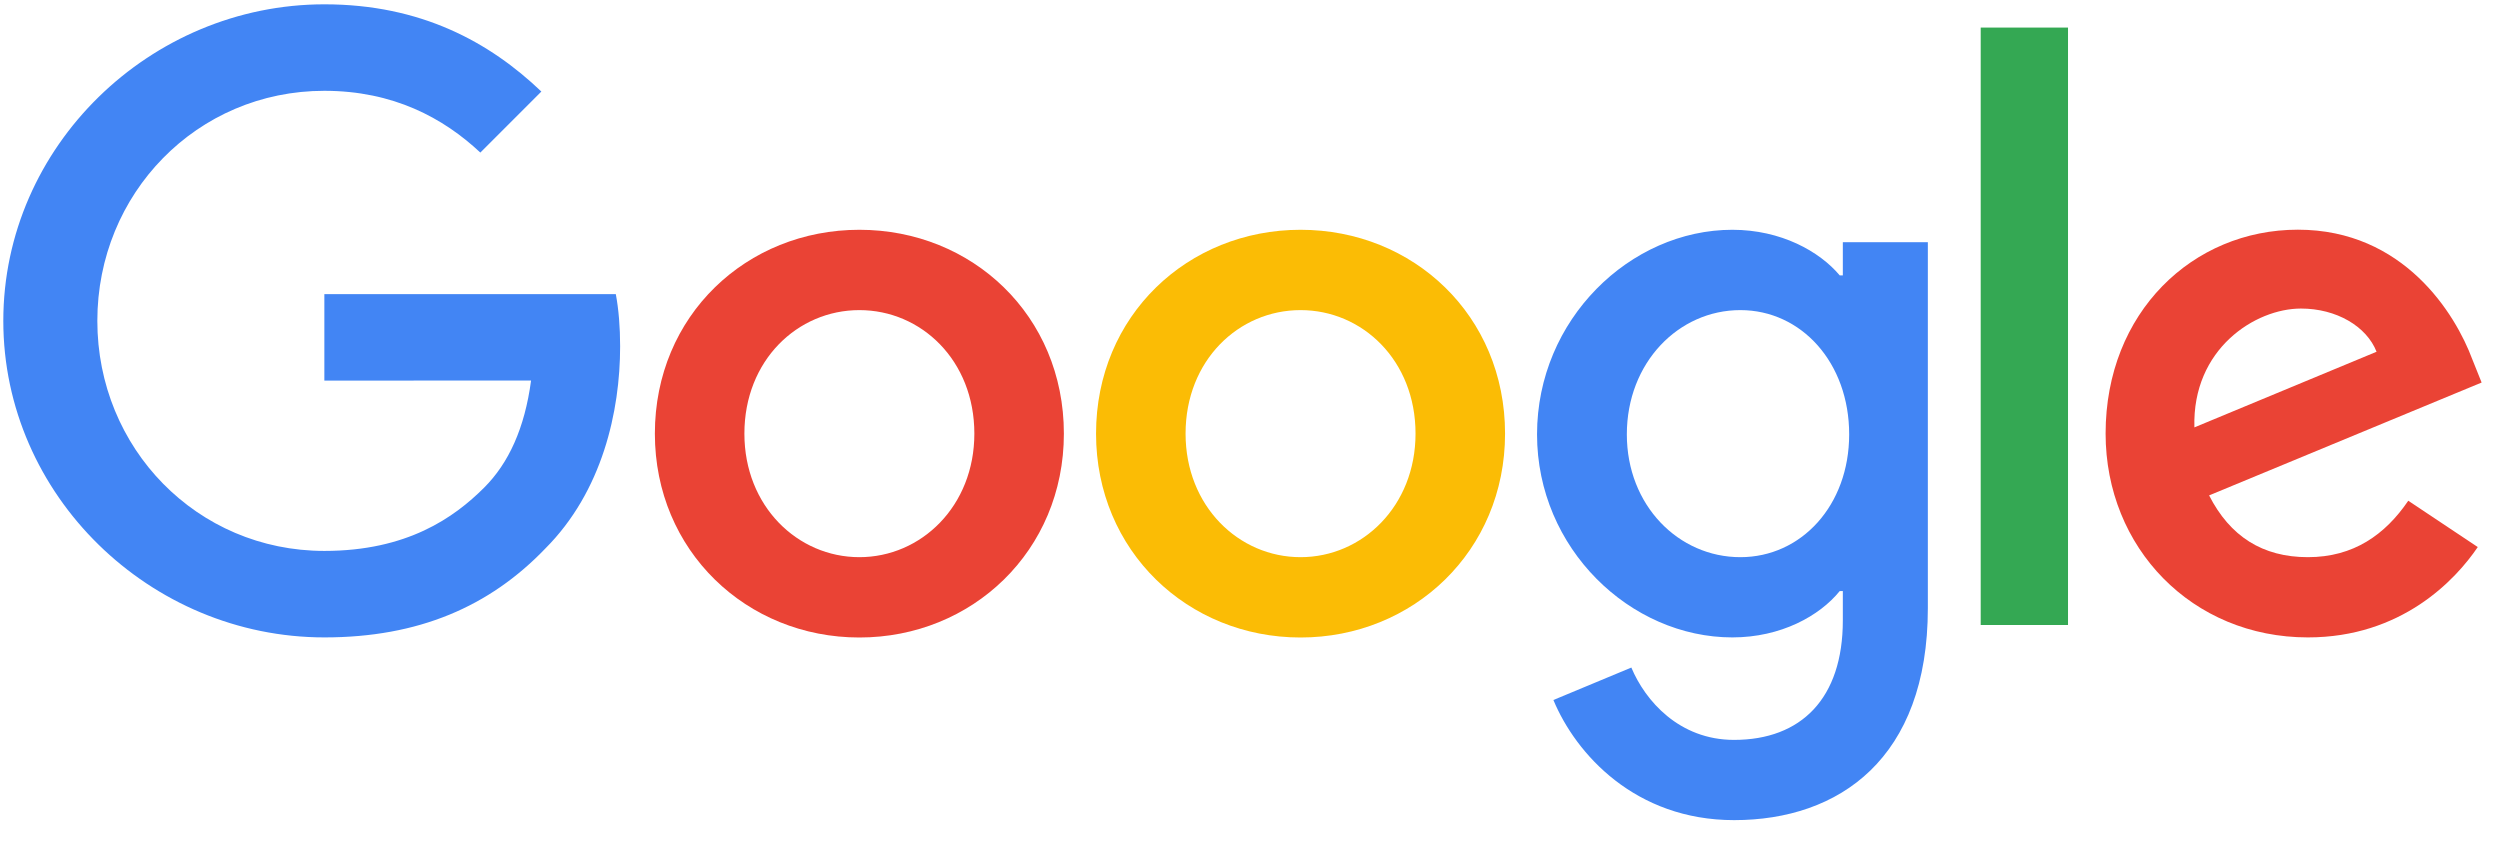
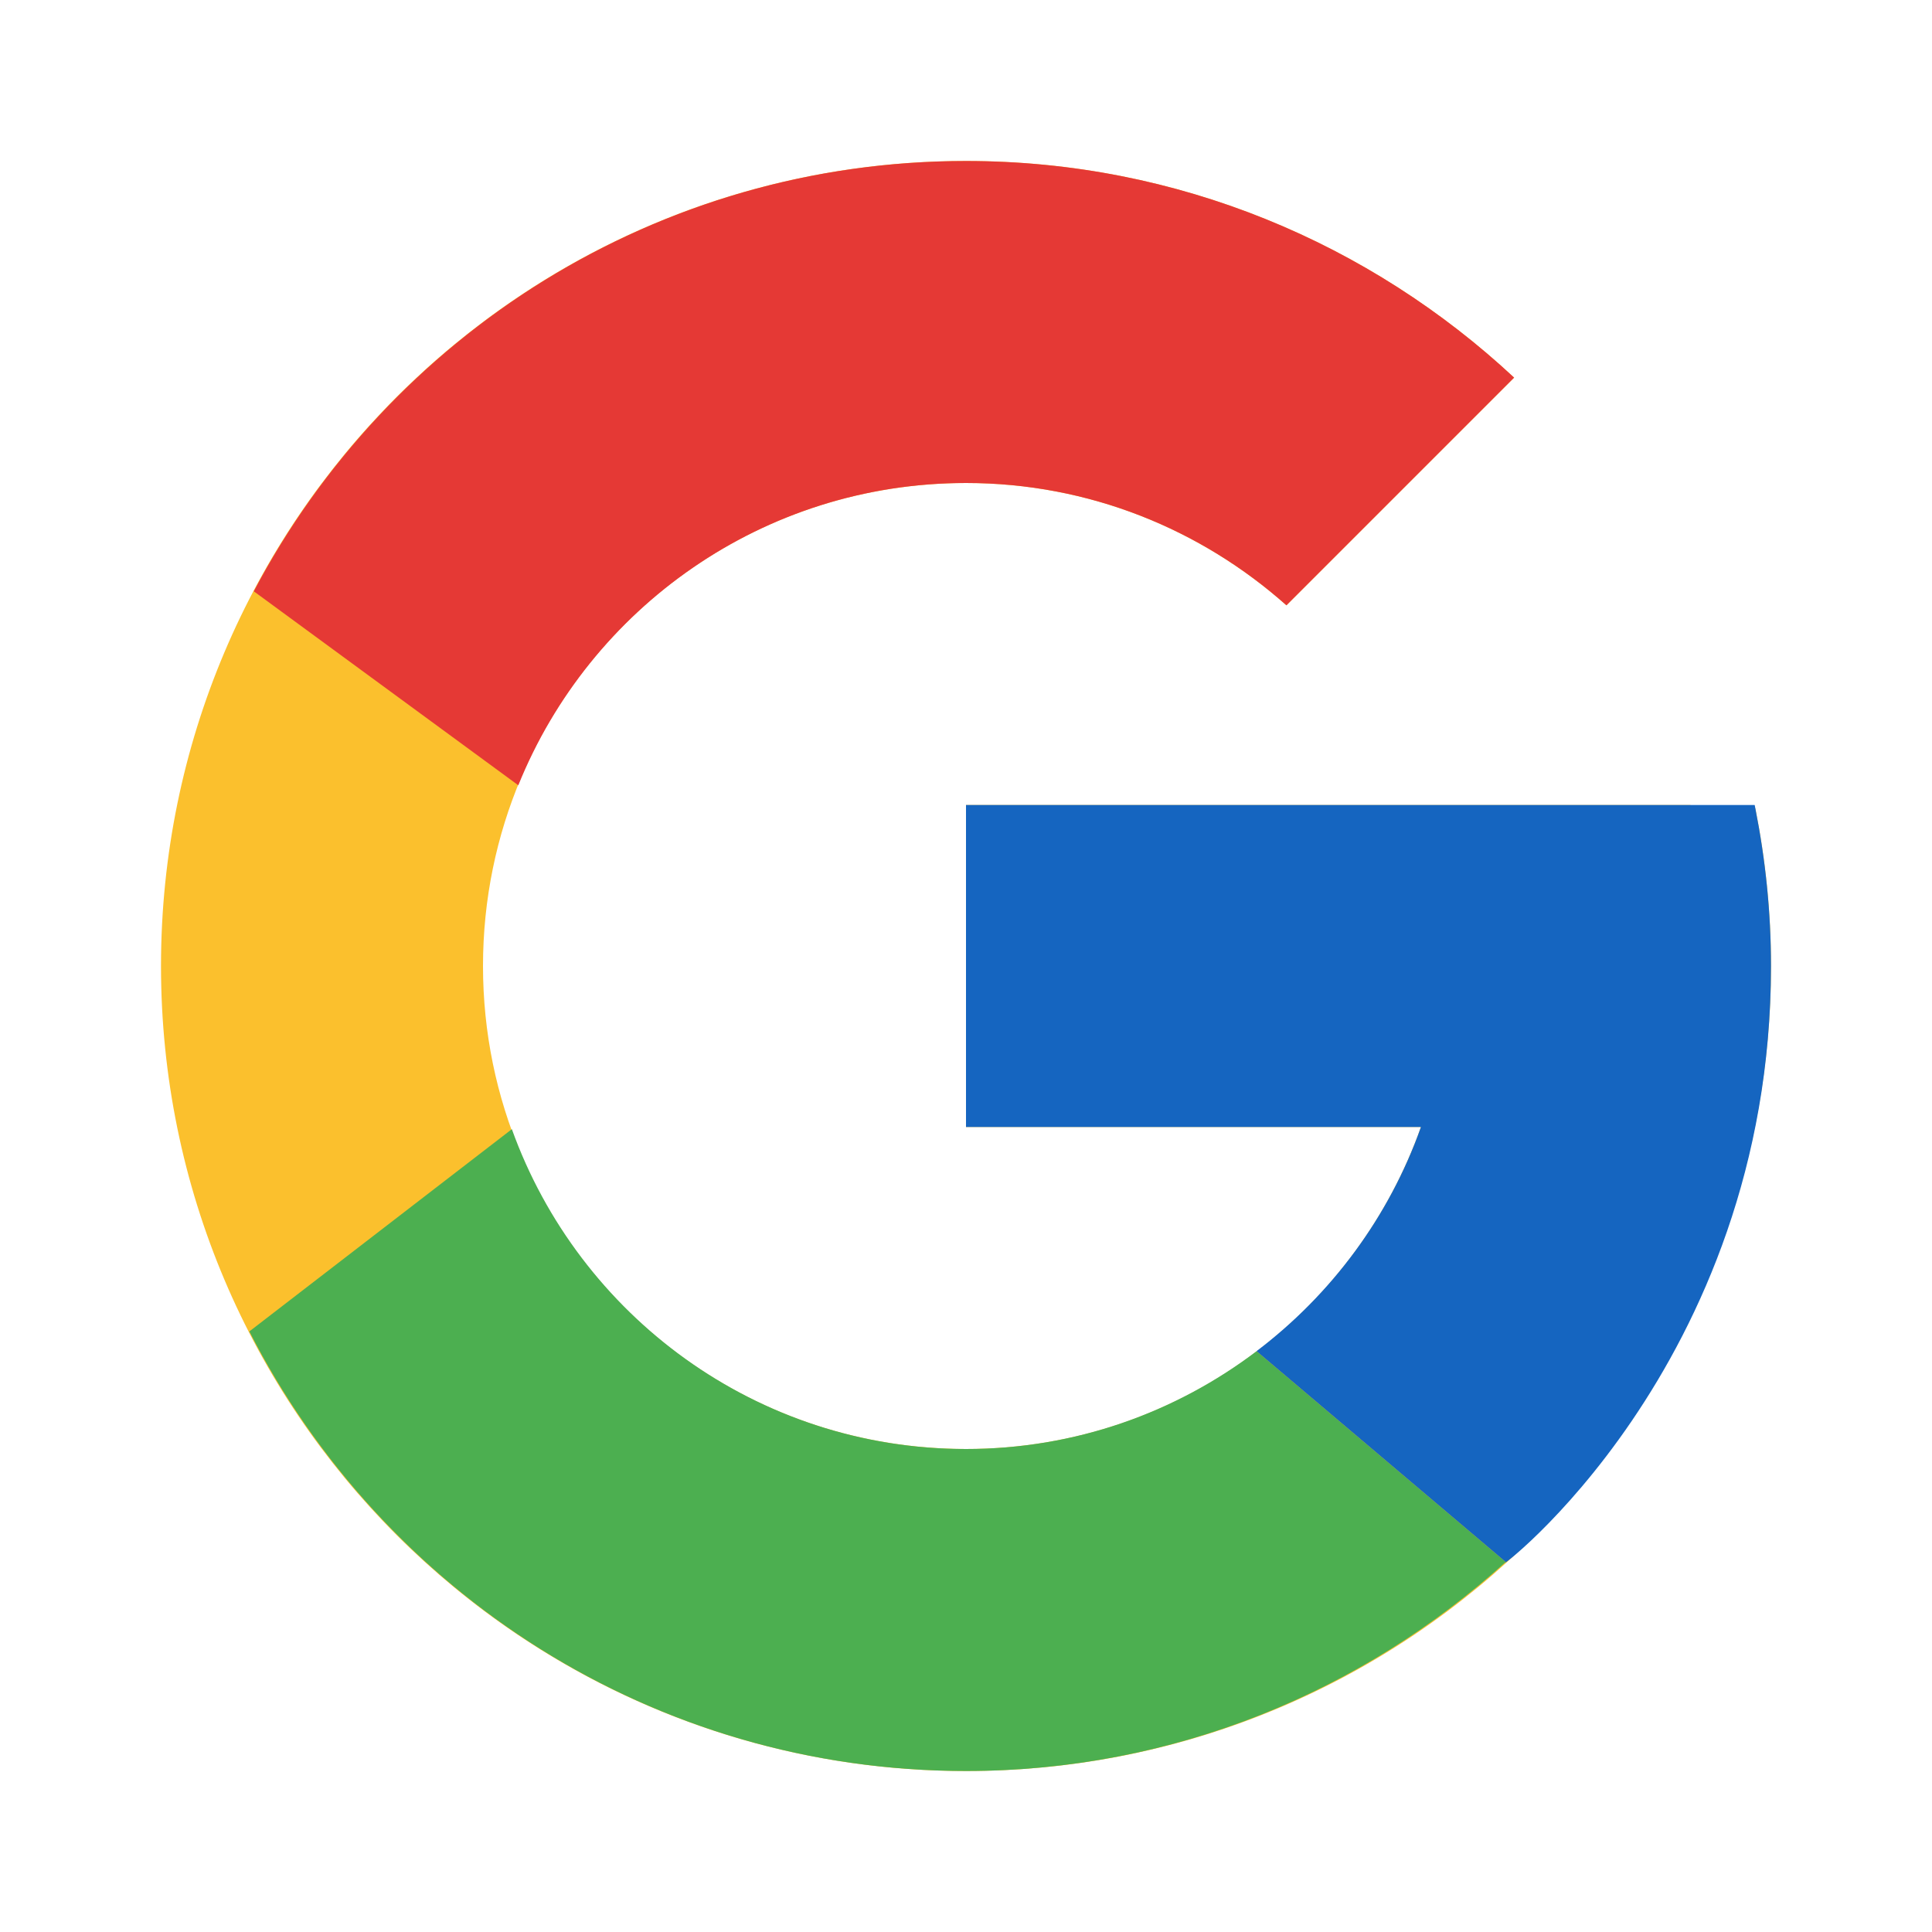
- <svg xmlns="http://www.w3.org/2000/svg" viewBox="0 0 272 92" width="272" height="92">
-   <path fill="#EA4335" d="M115.75 47.18c0 12.77-9.99 22.18-22.25 22.18s-22.25-9.41-22.25-22.18C71.25 34.32 81.24 25 93.5 25s22.25 9.32 22.25 22.18zm-9.74 0c0-7.98-5.79-13.44-12.51-13.44S80.99 39.2 80.99 47.18c0 7.9 5.79 13.44 12.51 13.44s12.51-5.55 12.51-13.44z" />
-   <path fill="#FBBC05" d="M163.75 47.18c0 12.77-9.99 22.18-22.25 22.18s-22.25-9.41-22.25-22.18c0-12.85 9.99-22.18 22.25-22.18s22.25 9.32 22.25 22.18zm-9.74 0c0-7.98-5.79-13.44-12.51-13.44s-12.51 5.46-12.51 13.44c0 7.9 5.79 13.44 12.51 13.44s12.51-5.55 12.51-13.44z" />
-   <path fill="#4285F4" d="M209.75 26.34v39.82c0 16.38-9.66 23.07-21.08 23.07-10.75 0-17.22-7.19-19.66-13.07l8.48-3.53c1.51 3.61 5.21 7.87 11.17 7.87 7.31 0 11.84-4.51 11.84-13v-3.19h-.34c-2.18 2.69-6.38 5.04-11.68 5.04-11.09 0-21.25-9.66-21.25-22.09 0-12.52 10.16-22.26 21.25-22.26 5.29 0 9.49 2.35 11.68 4.96h.34v-3.61h9.25zm-8.56 20.92c0-7.81-5.21-13.52-11.84-13.52-6.72 0-12.35 5.71-12.35 13.52 0 7.73 5.63 13.36 12.35 13.36 6.63 0 11.84-5.63 11.84-13.36z" />
-   <path fill="#34A853" d="M225 3v65h-9.5V3h9.5z" />
-   <path fill="#EA4335" d="M262.02 54.48l7.56 5.04c-2.44 3.61-8.32 9.83-18.48 9.83-12.6 0-22.01-9.74-22.01-22.18 0-13.19 9.49-22.18 20.92-22.18 11.51 0 17.14 9.16 18.98 14.11l1.01 2.52-29.65 12.28c2.27 4.45 5.8 6.72 10.75 6.72 4.96 0 8.4-2.44 10.92-6.14zm-23.27-7.98l19.82-8.23c-1.09-2.77-4.37-4.7-8.23-4.7-4.95 0-11.84 4.37-11.59 12.93z" />
-   <path fill="#4285F4" d="M35.29 41.41V32H67c.31 1.64.47 3.58.47 5.68 0 7.06-1.93 15.79-8.15 22.01-6.05 6.3-13.78 9.66-24.02 9.66C16.32 69.35.36 53.89.36 34.91.36 15.93 16.32.47 35.3.47c10.5 0 17.98 4.12 23.6 9.49l-6.64 6.64c-4.03-3.78-9.49-6.72-16.97-6.72-13.86 0-24.7 11.17-24.7 25.03 0 13.86 10.84 25.03 24.7 25.03 8.99 0 14.11-3.61 17.39-6.89 2.66-2.66 4.41-6.46 5.1-11.65l-22.49.01z" />
+ <svg xmlns="http://www.w3.org/2000/svg" viewBox="0 0 48 48" width="240px" height="240px">
+   <path fill="#fbc02d" d="M43.611,20.083H42V20H24v8h11.303c-1.649,4.657-6.08,8-11.303,8c-6.627,0-12-5.373-12-12 s5.373-12,12-12c3.059,0,5.842,1.154,7.961,3.039l5.657-5.657C34.046,6.053,29.268,4,24,4C12.955,4,4,12.955,4,24s8.955,20,20,20 s20-8.955,20-20C44,22.659,43.862,21.35,43.611,20.083z" />
+   <path fill="#e53935" d="M6.306,14.691l6.571,4.819C14.655,15.108,18.961,12,24,12c3.059,0,5.842,1.154,7.961,3.039 l5.657-5.657C34.046,6.053,29.268,4,24,4C16.318,4,9.656,8.337,6.306,14.691z" />
+   <path fill="#4caf50" d="M24,44c5.166,0,9.86-1.977,13.409-5.192l-6.19-5.238C29.211,35.091,26.715,36,24,36 c-5.202,0-9.619-3.317-11.283-7.946l-6.522,5.025C9.505,39.556,16.227,44,24,44z" />
+   <path fill="#1565c0" d="M43.611,20.083L43.595,20L42,20H24v8h11.303c-0.792,2.237-2.231,4.166-4.087,5.571 c0.001-0.001,0.002-0.001,0.003-0.002l6.19,5.238C36.971,39.205,44,34,44,24C44,22.659,43.862,21.35,43.611,20.083z" />
</svg>
